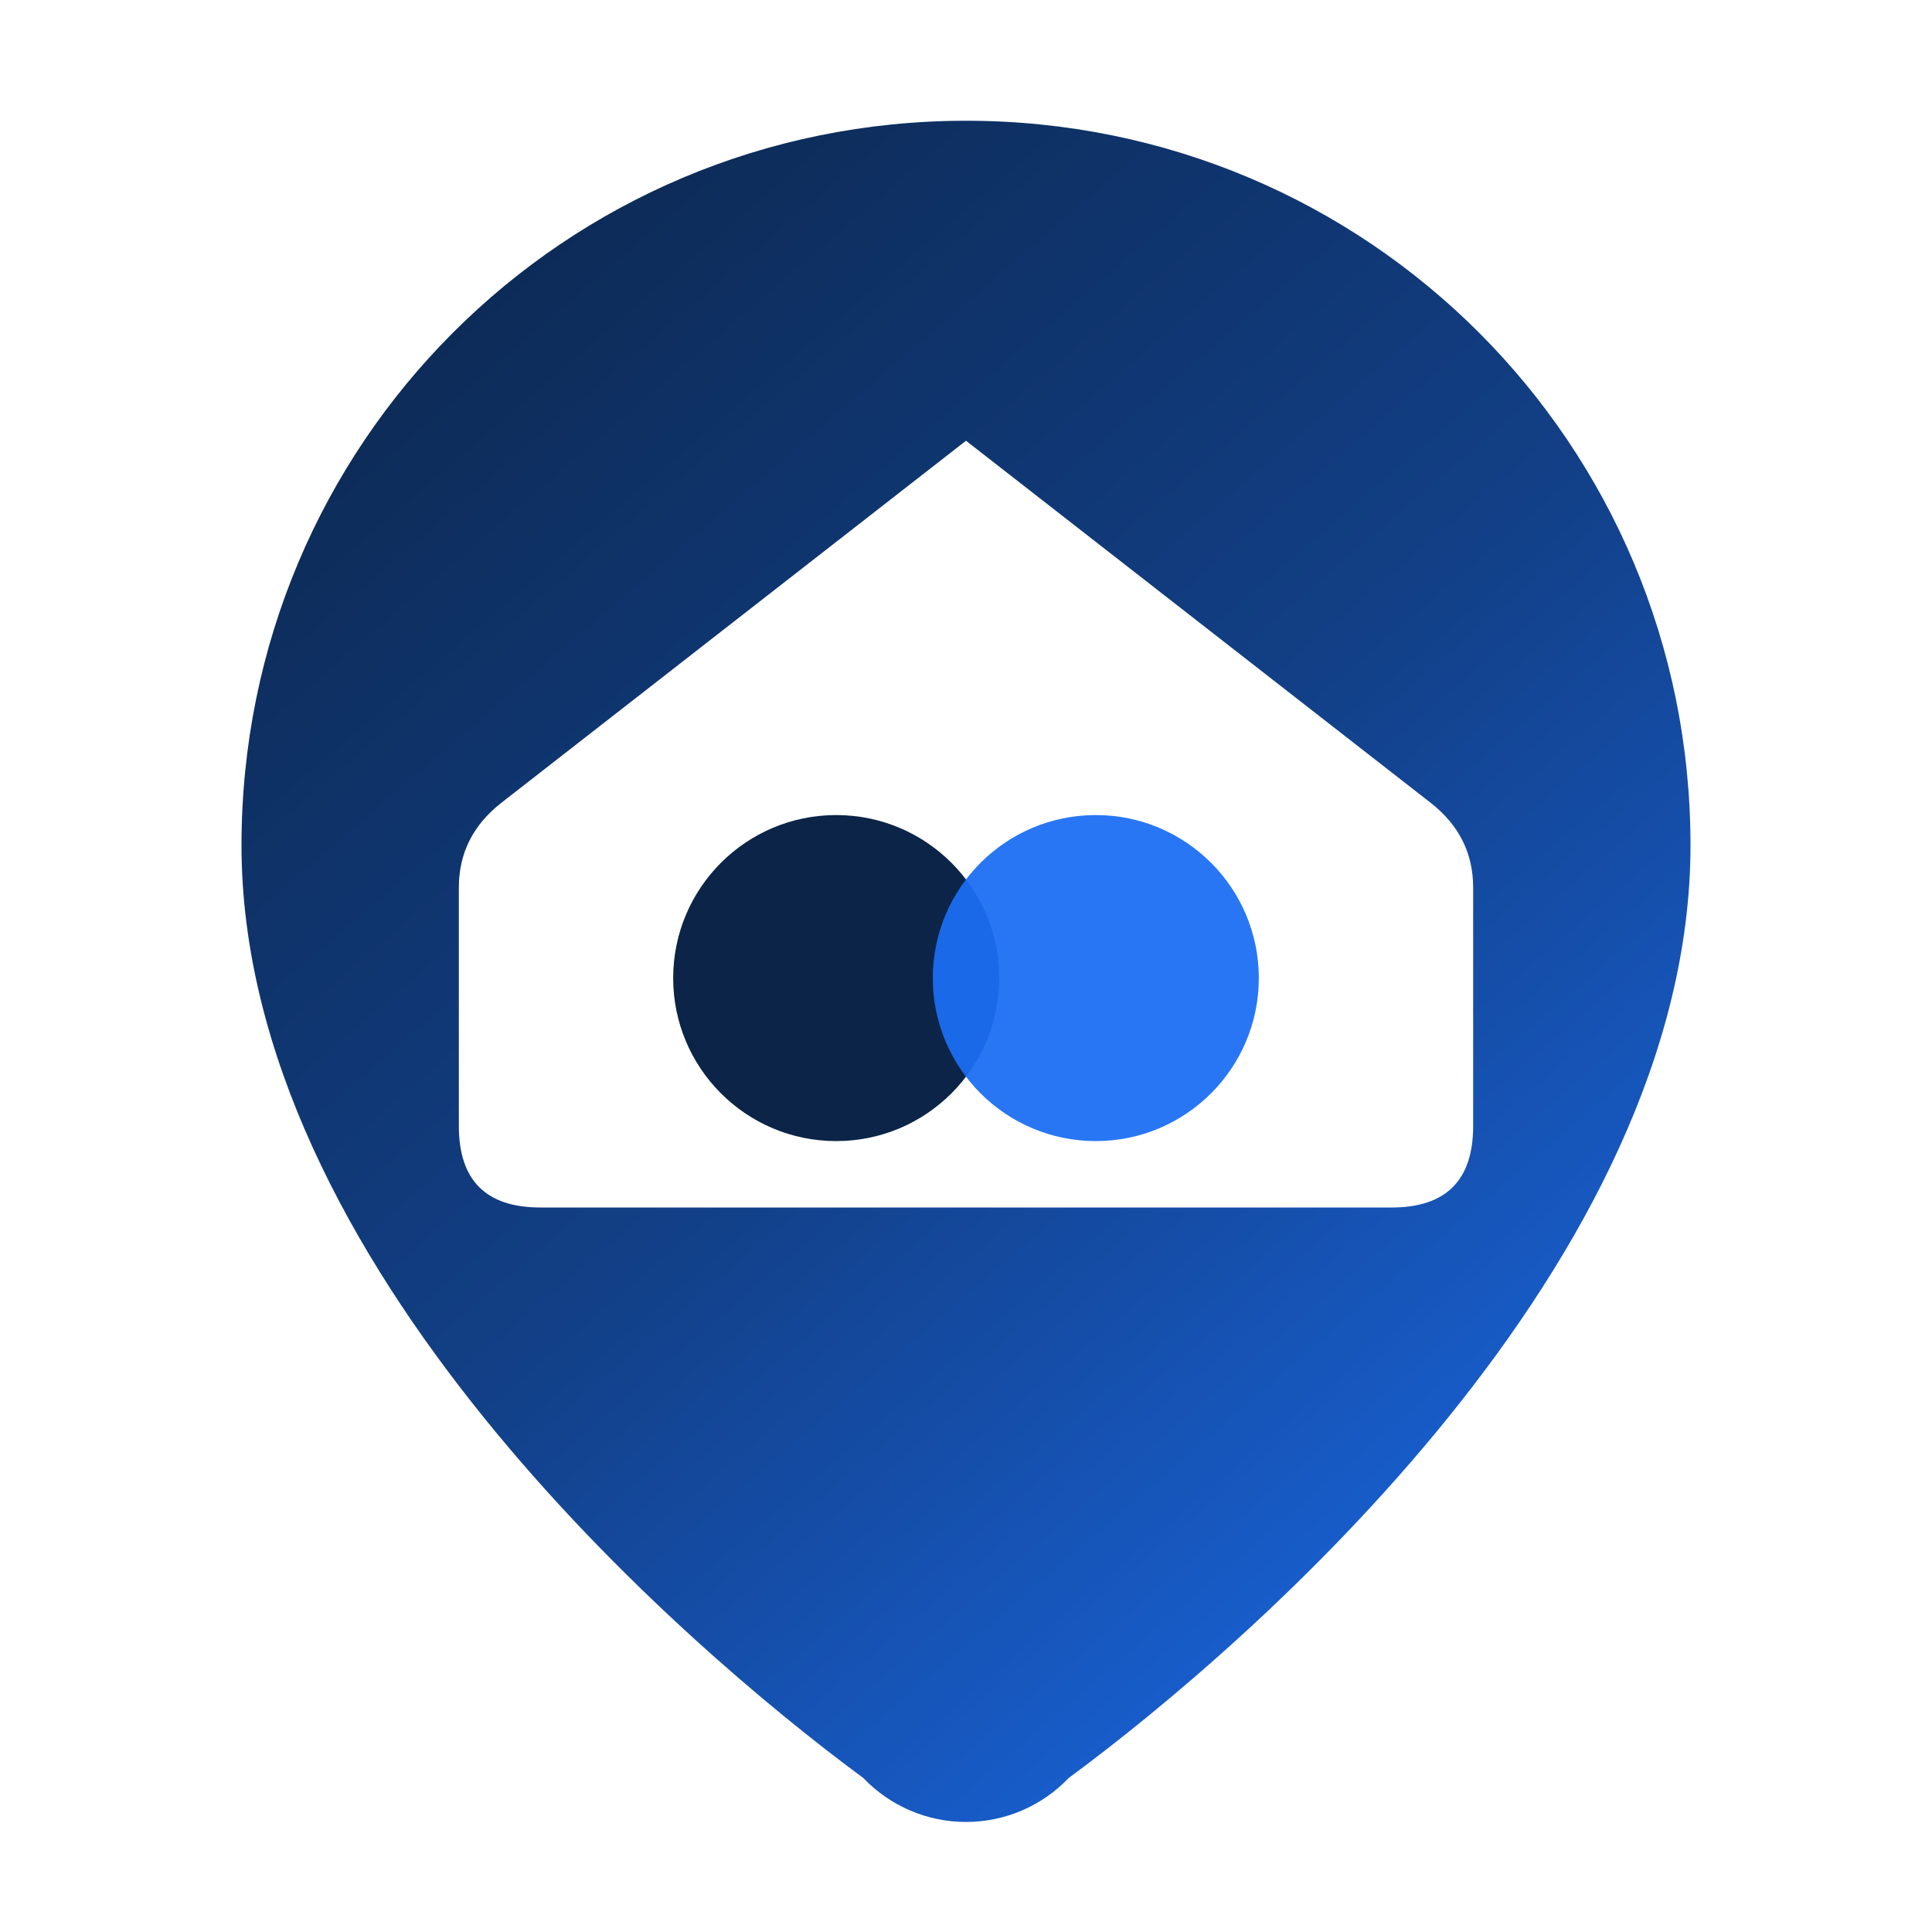
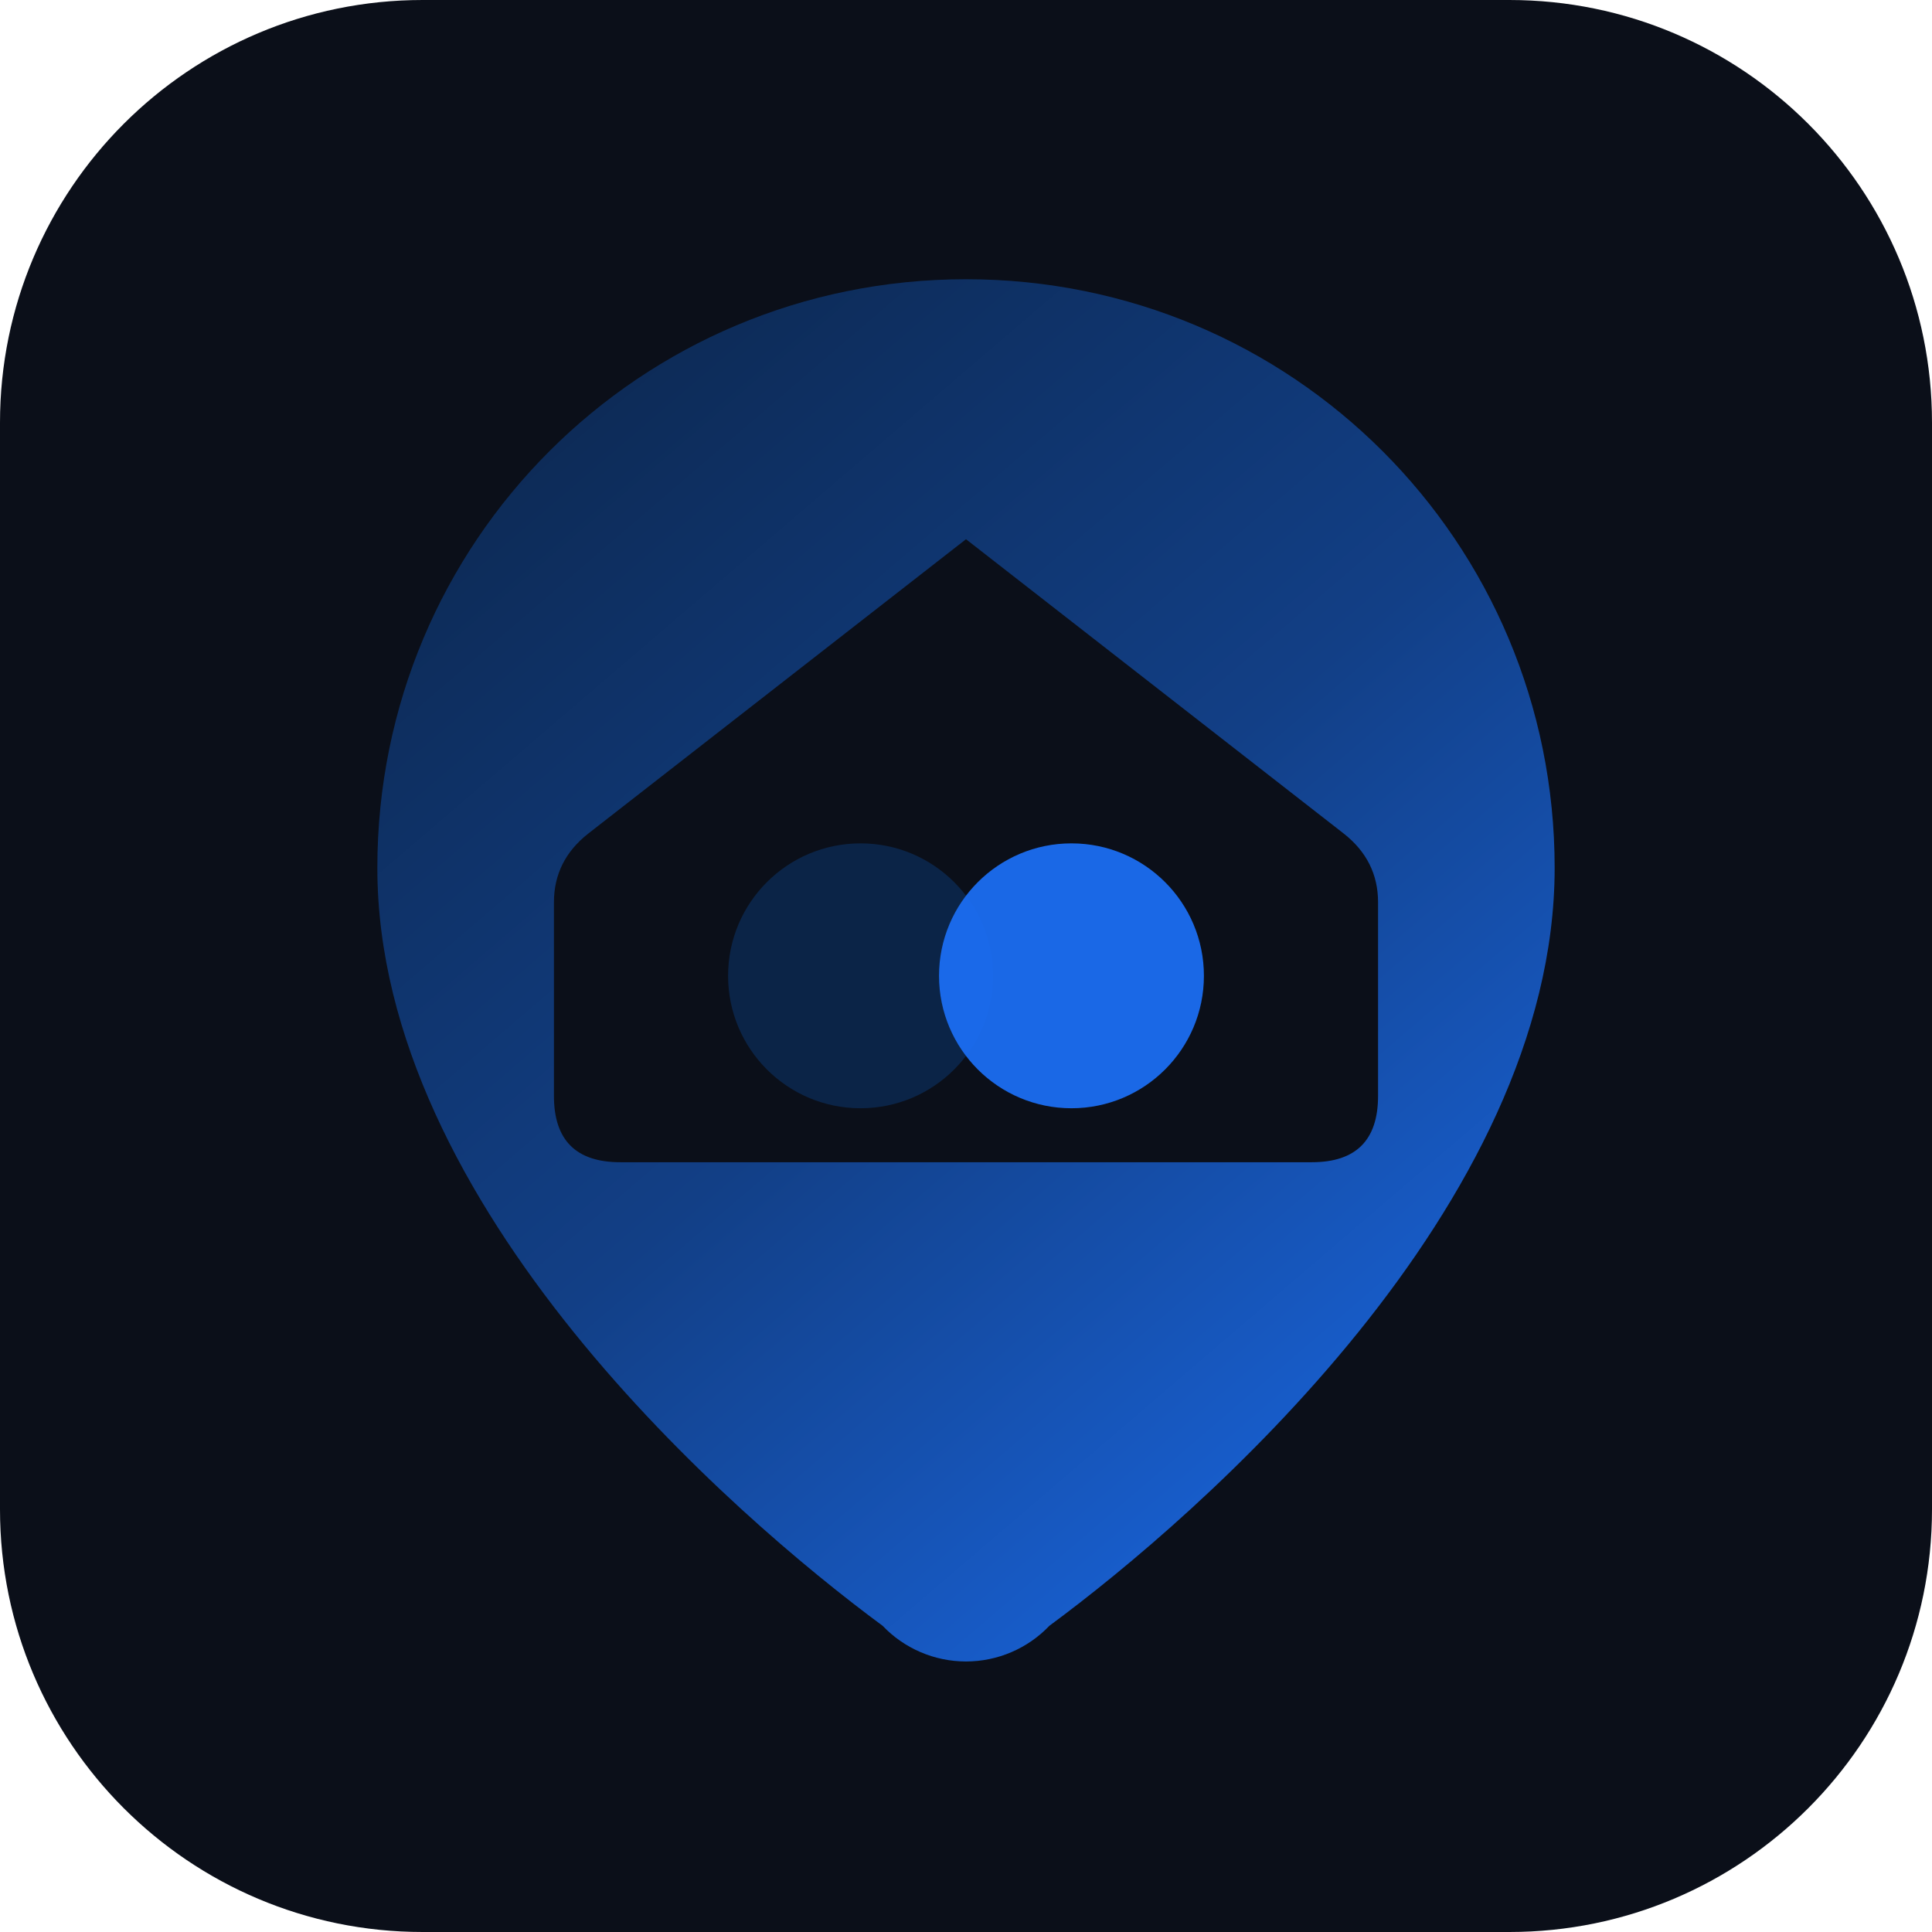
- <svg xmlns="http://www.w3.org/2000/svg" viewBox="0 0 64 64" width="64" height="64" role="img" aria-label="RentHub">
-   <defs>
-     <linearGradient id="rhF" x1="8" y1="4" x2="56" y2="60" gradientUnits="userSpaceOnUse">
-       <stop offset="0" stop-color="#0B2447" />
-       <stop offset="0.5" stop-color="#123F86" />
-       <stop offset="1" stop-color="#1B6EF3" />
-     </linearGradient>
-   </defs>
-   <path fill="url(#rhF)" fill-rule="evenodd" d="     M32 4 C18.7 4 8 14.7 8 28     C8 41.8 22.5 54.4 28.6 58.9     A4.7 4.7 0 0 0 35.4 58.9     C41.5 54.4 56 41.8 56 28     C56 14.7 45.3 4 32 4 Z     M32 14.6 L47.4 26.6     Q48.8 27.7 48.8 29.4     L48.8 37.3     Q48.8 40 46.1 40     L17.9 40     Q15.2 40 15.2 37.3     L15.2 29.4     Q15.2 27.7 16.6 26.6 Z" />
-   <circle cx="27.7" cy="32.4" r="5.4" fill="#0B2447" />
-   <circle cx="36.3" cy="32.4" r="5.4" fill="#1B6EF3" fill-opacity="0.94" />
+ <svg xmlns="http://www.w3.org/2000/svg" viewBox="0 0 64 64" width="512" height="512">
+   <rect width="64" height="64" rx="14" fill="#0b0f19" />
+   <g transform="translate(6,6) scale(0.8125)">
+     <defs>
+       <linearGradient id="rhF" x1="8" y1="4" x2="56" y2="60" gradientUnits="userSpaceOnUse">
+         <stop offset="0" stop-color="#0B2447" />
+         <stop offset="0.5" stop-color="#123F86" />
+         <stop offset="1" stop-color="#1B6EF3" />
+       </linearGradient>
+     </defs>
+     <path fill="url(#rhF)" fill-rule="evenodd" d="     M32 4 C18.7 4 8 14.7 8 28     C8 41.8 22.5 54.4 28.6 58.9     A4.7 4.7 0 0 0 35.4 58.9     C41.5 54.4 56 41.8 56 28     C56 14.7 45.3 4 32 4 Z     M32 14.6 L47.4 26.6     Q48.8 27.7 48.8 29.4     L48.8 37.3     Q48.8 40 46.1 40     L17.9 40     Q15.2 40 15.2 37.3     L15.2 29.4     Q15.2 27.7 16.6 26.6 Z" />
+     <circle cx="27.7" cy="32.4" r="5.4" fill="#0B2447" />
+     <circle cx="36.3" cy="32.4" r="5.4" fill="#1B6EF3" fill-opacity="0.94" />
+   </g>
</svg>
